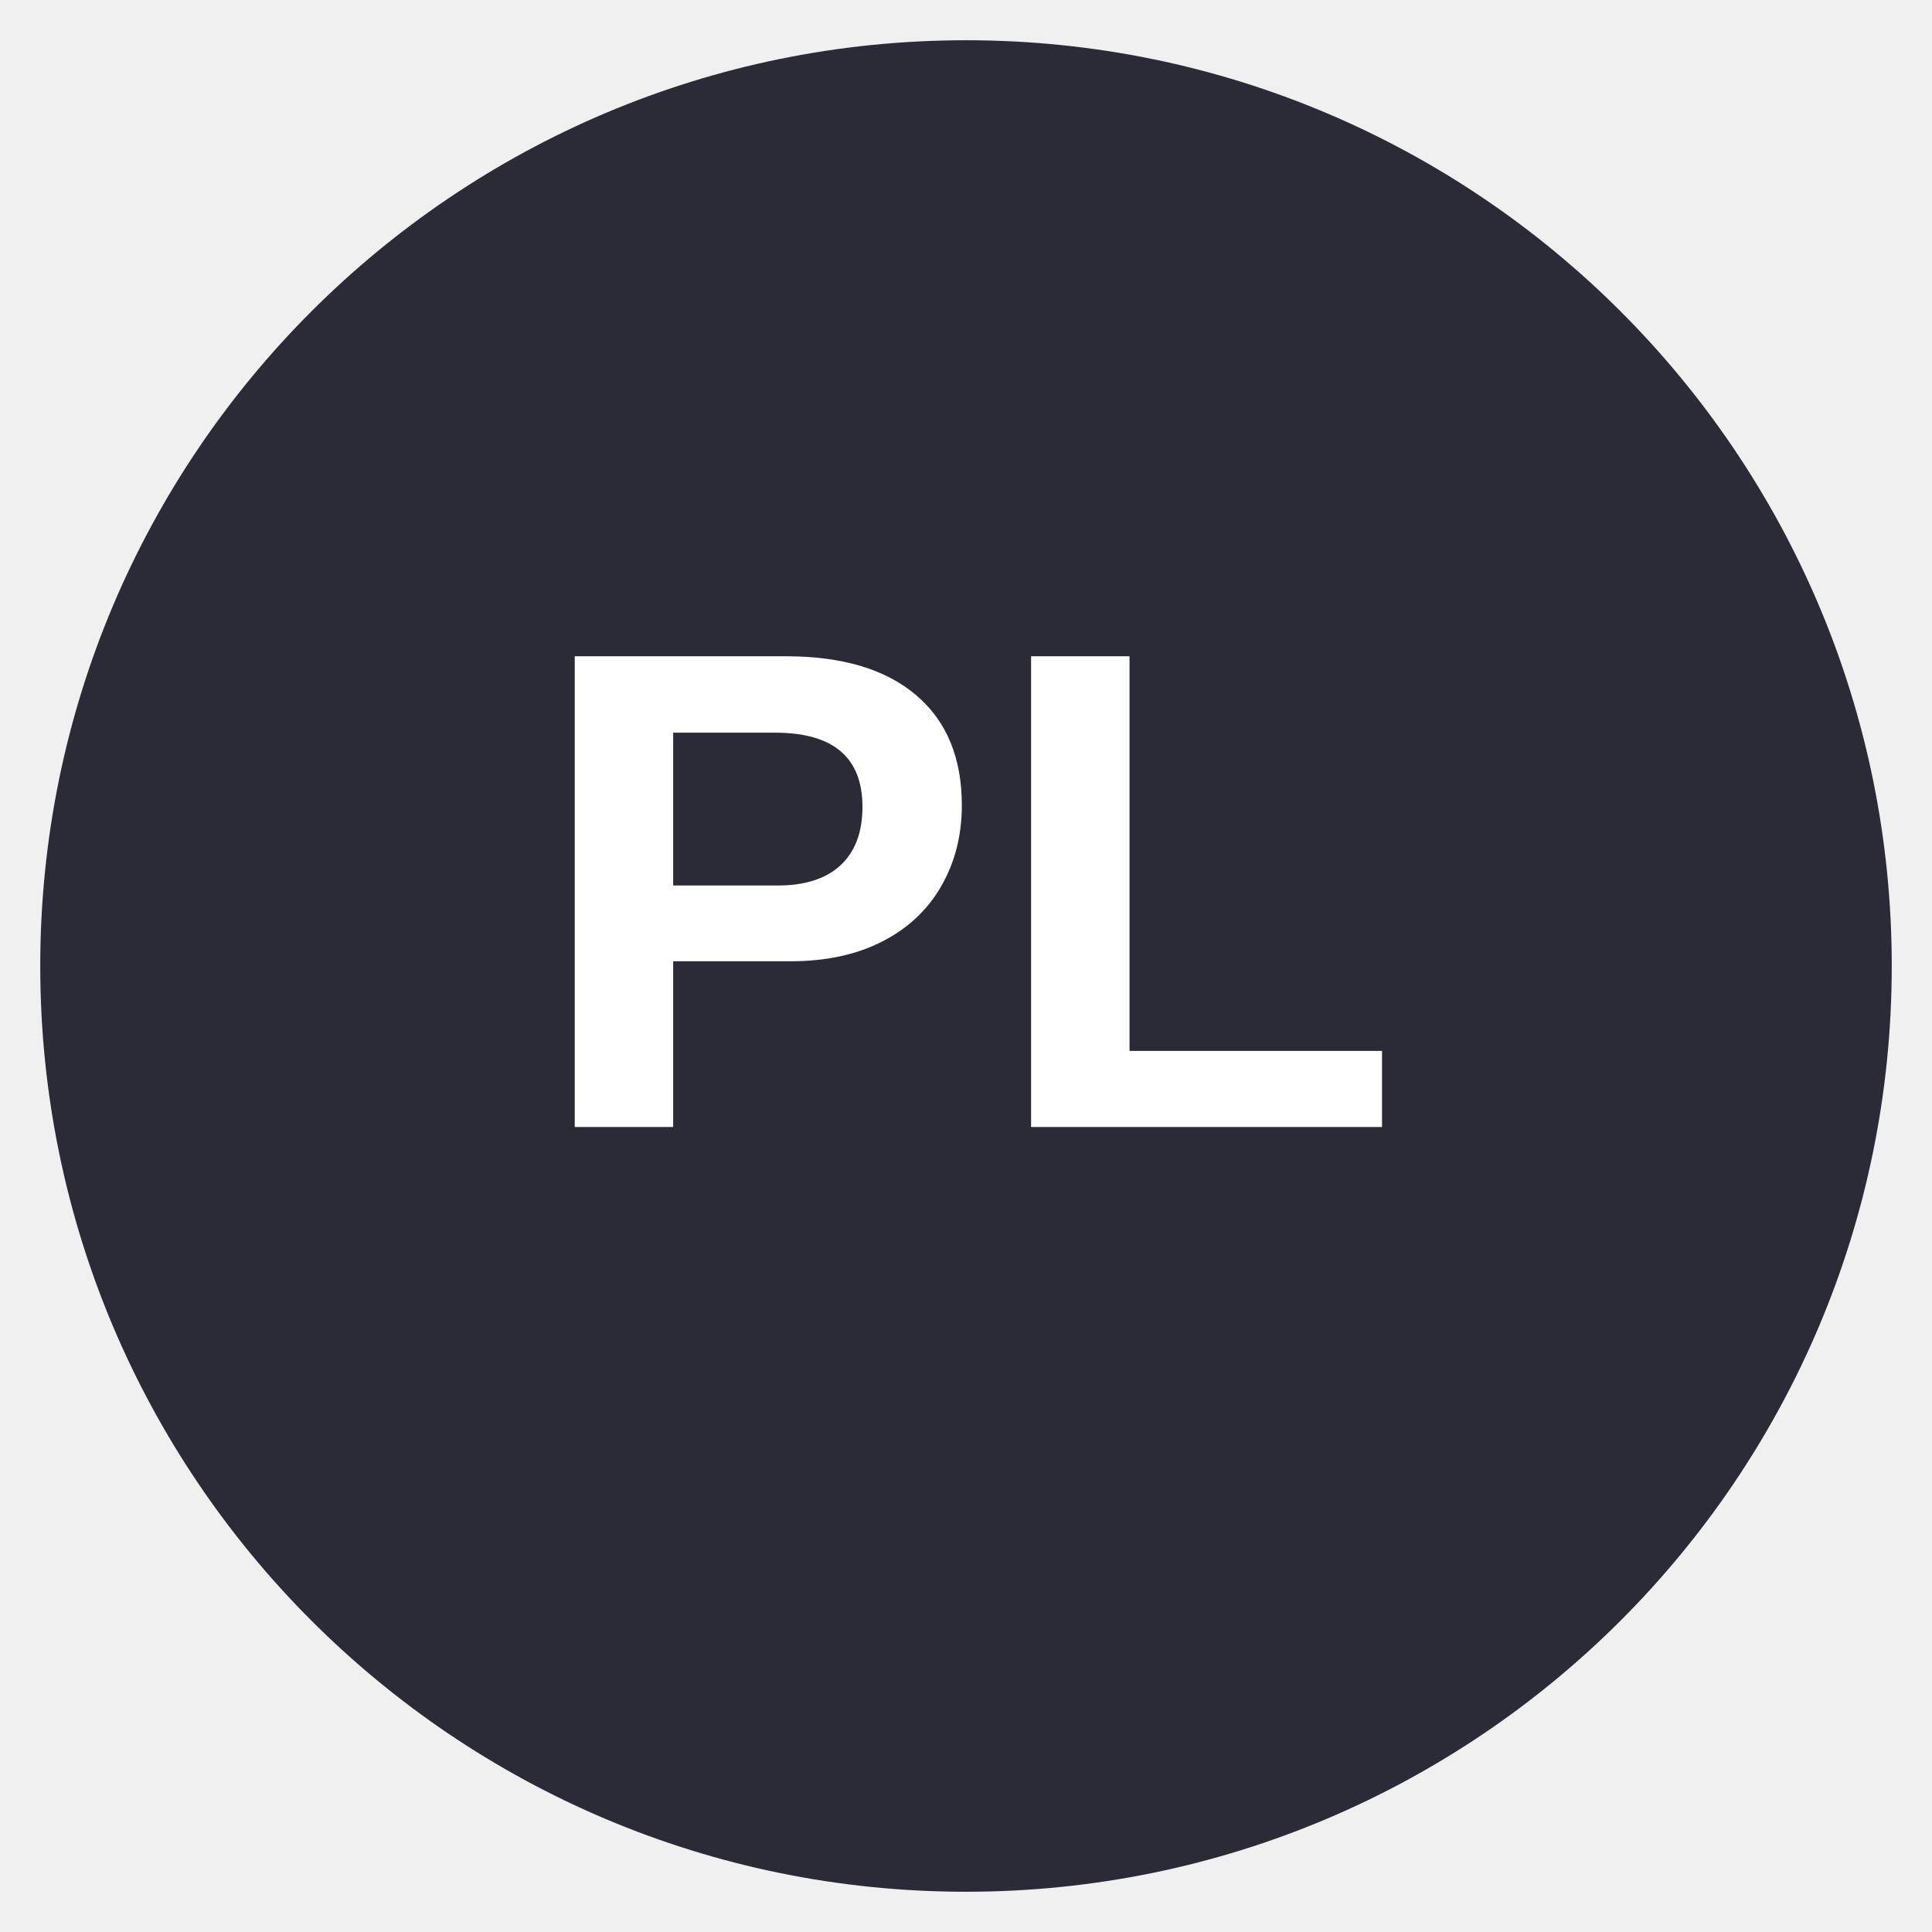
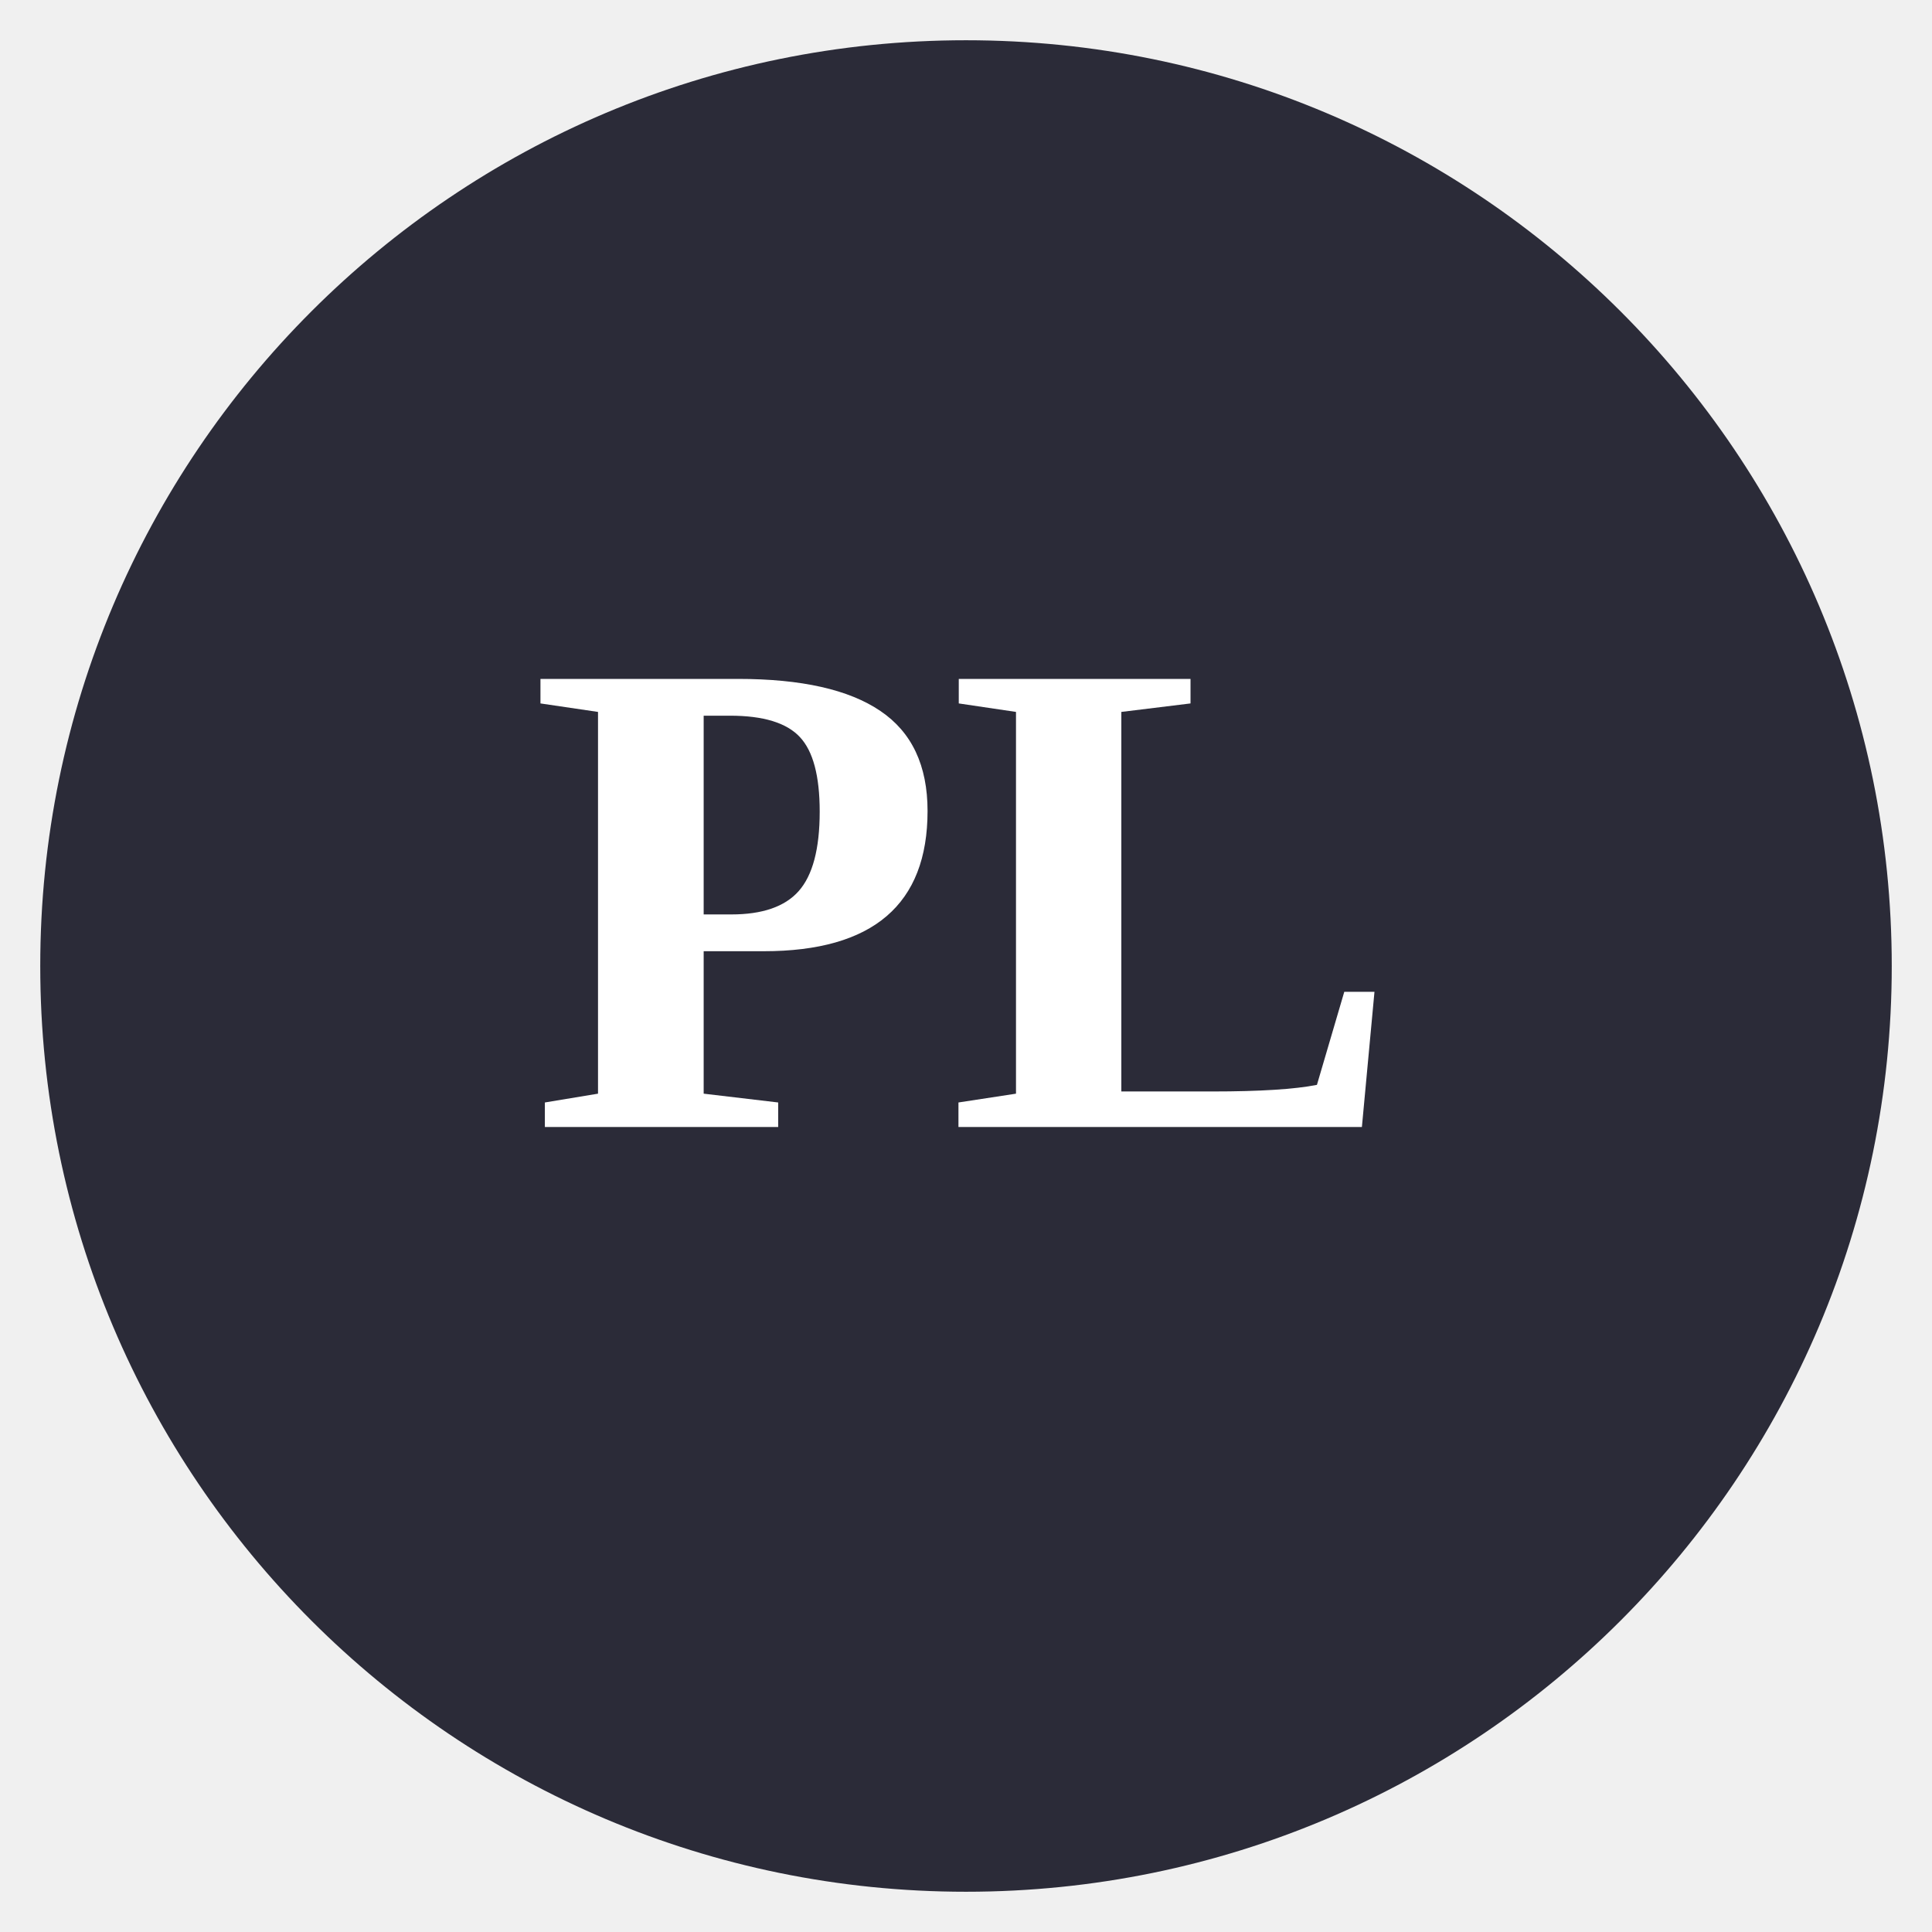
- <svg xmlns="http://www.w3.org/2000/svg" width="96" height="96" viewBox="0 0 96 96">
+ <svg xmlns="http://www.w3.org/2000/svg" width="96" height="96">
  <circle cx="48" cy="48" r="46" fill="#2b2b38" />
-   <text x="48" y="56" text-anchor="middle" font-family="Arial" font-size="34" font-weight="800" fill="white">PL</text>
+   <text x="48" y="56" text-anchor="middle" fill="white" font-size="34" font-weight="800">PL</text>
</svg>
